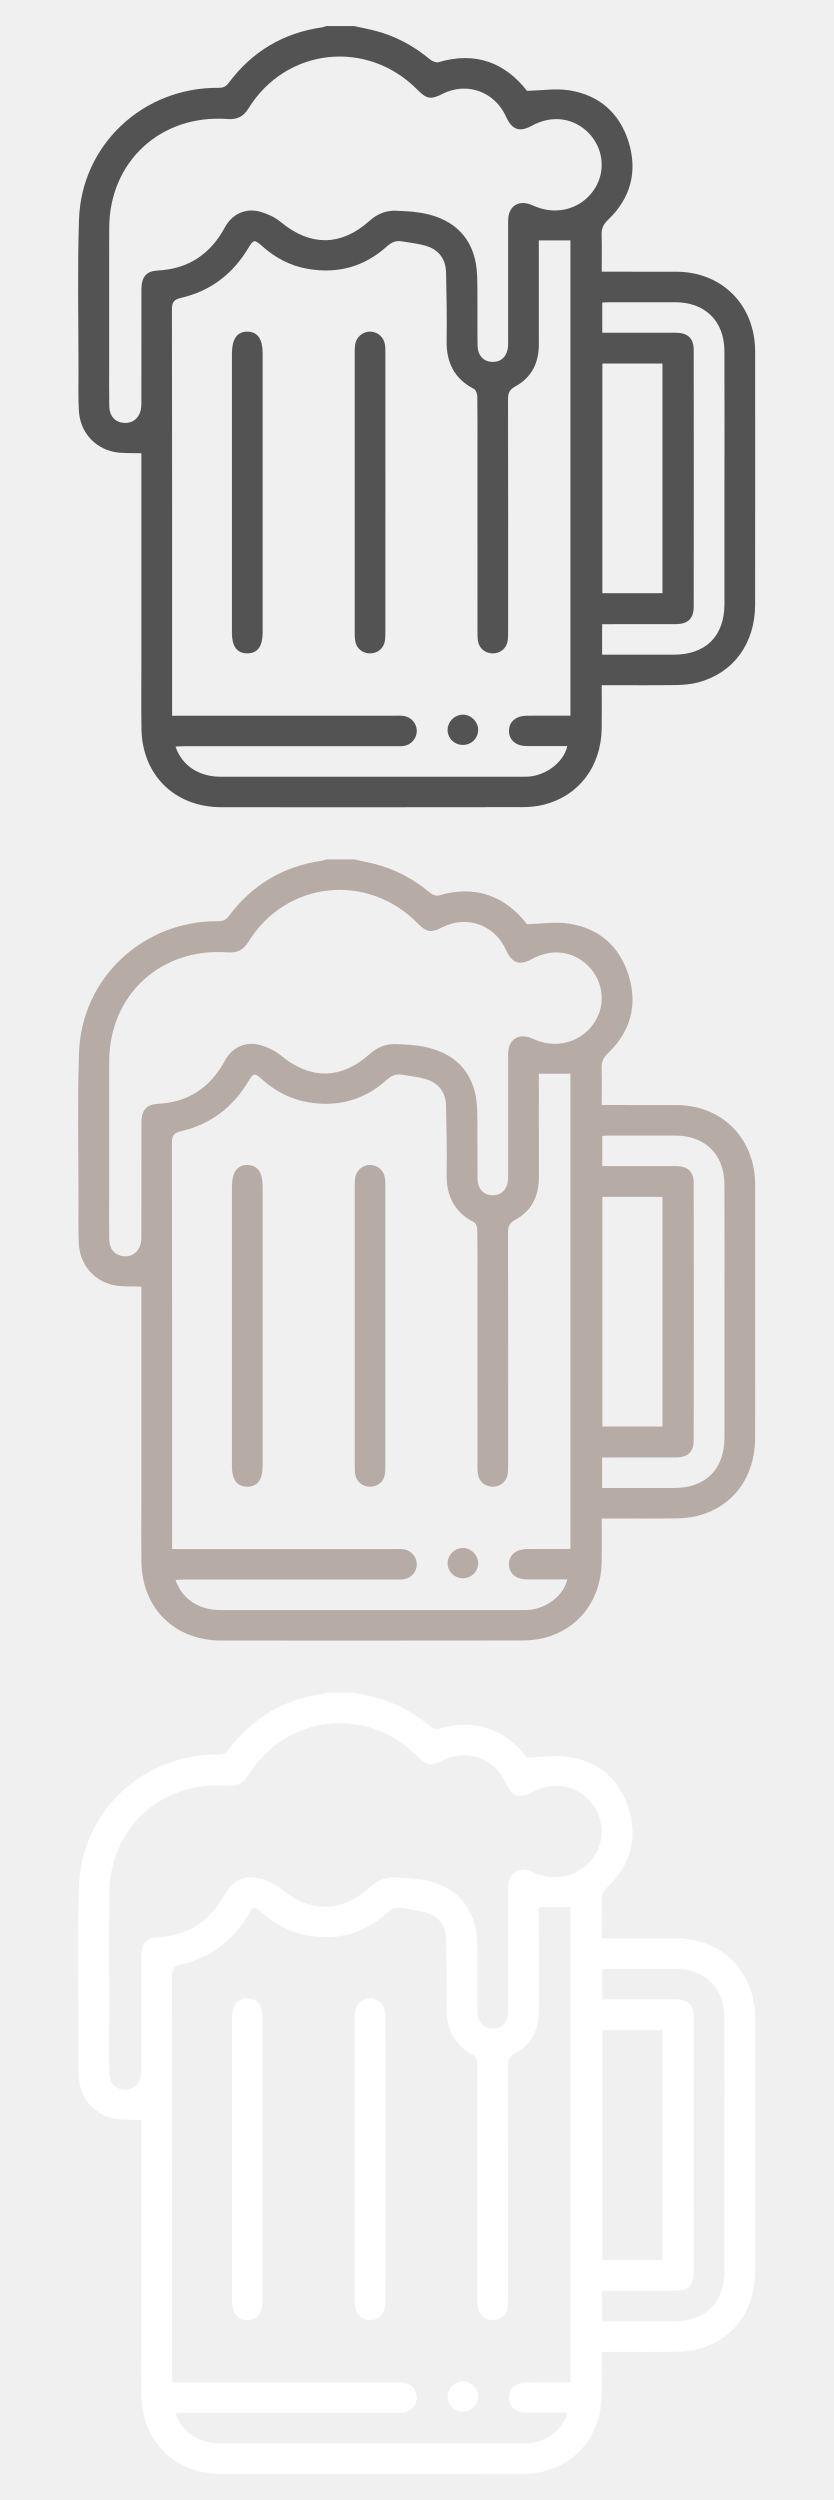
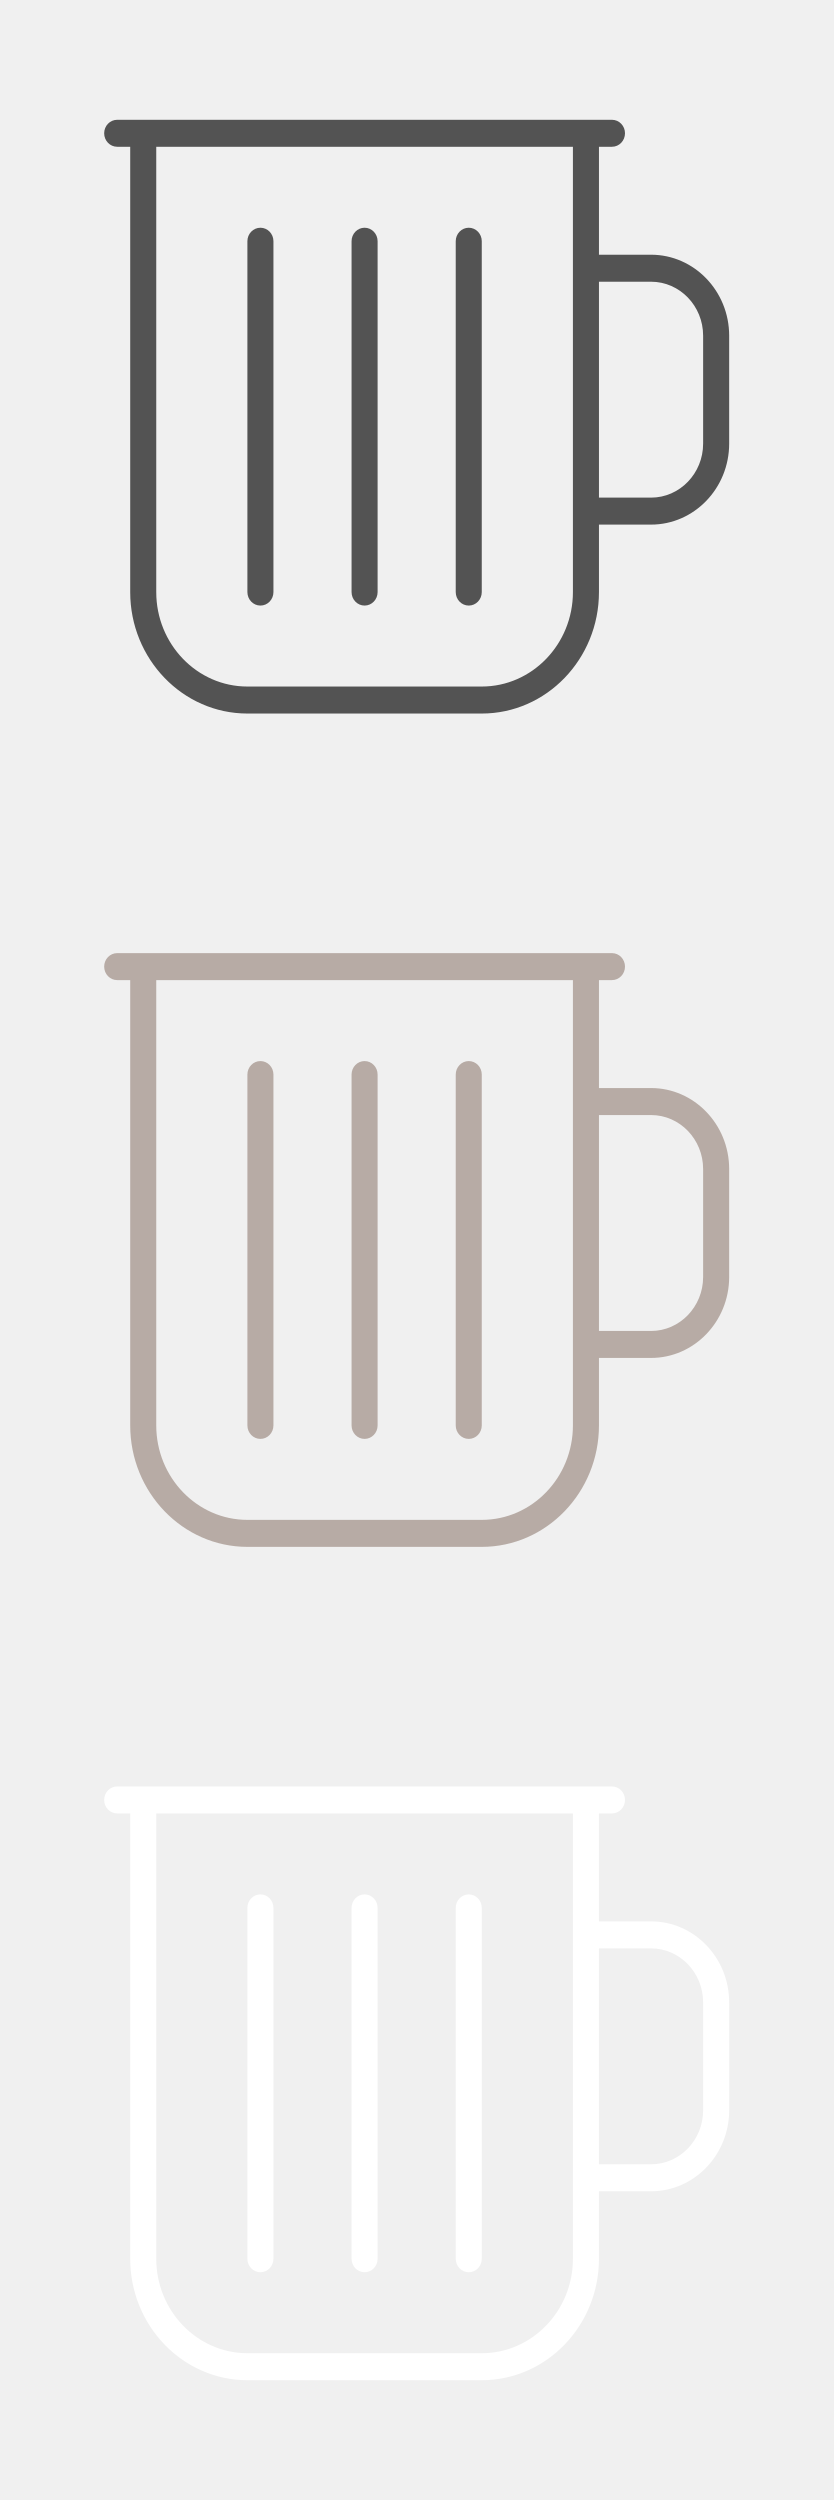
<svg xmlns="http://www.w3.org/2000/svg" width="32" height="96" viewBox="0 0 32 96" fill="none">
-   <g clip-path="url(#clip0_1174_34382)">
-     <path d="M13.59 1C13.848 1.056 14.107 1.106 14.362 1.169C15.166 1.37 15.875 1.752 16.51 2.28C16.594 2.349 16.745 2.416 16.836 2.389C18.268 1.965 19.394 2.41 20.238 3.489C20.804 3.475 21.337 3.388 21.845 3.466C23.015 3.646 23.804 4.35 24.145 5.472C24.488 6.604 24.211 7.619 23.347 8.443C23.165 8.617 23.094 8.782 23.102 9.024C23.117 9.481 23.106 9.939 23.106 10.433C23.234 10.433 23.339 10.433 23.444 10.433C24.289 10.433 25.133 10.43 25.978 10.434C27.66 10.442 28.894 11.613 28.991 13.287C28.995 13.365 28.998 13.443 28.998 13.521C28.998 16.753 29.002 19.985 28.997 23.218C28.995 24.715 28.16 25.852 26.797 26.207C26.526 26.277 26.236 26.302 25.954 26.306C25.119 26.319 24.284 26.311 23.45 26.311C23.345 26.311 23.239 26.311 23.106 26.311C23.106 26.889 23.114 27.435 23.104 27.98C23.081 29.433 22.233 30.556 20.889 30.899C20.617 30.968 20.327 30.994 20.045 30.994C16.196 31 12.346 31 8.496 30.997C6.714 30.996 5.458 29.764 5.432 27.986C5.419 27.127 5.429 26.267 5.429 25.408C5.429 22.849 5.429 20.291 5.429 17.733C5.429 17.609 5.429 17.486 5.429 17.407C5.038 17.389 4.679 17.421 4.346 17.346C3.589 17.177 3.072 16.548 3.029 15.778C3 15.272 3.013 14.763 3.014 14.255C3.016 12.312 2.97 10.367 3.034 8.426C3.129 5.552 5.506 3.345 8.391 3.373C8.566 3.374 8.673 3.33 8.78 3.186C9.676 1.983 10.869 1.266 12.364 1.05C12.42 1.042 12.475 1.017 12.53 1C12.883 1 13.237 1 13.59 1ZM21.904 27.483V9.232H20.691C20.691 9.351 20.691 9.466 20.691 9.581C20.691 10.791 20.688 12.002 20.692 13.213C20.693 13.924 20.423 14.494 19.788 14.839C19.559 14.963 19.507 15.101 19.508 15.339C19.515 18.297 19.513 21.255 19.512 24.213C19.512 24.35 19.513 24.488 19.491 24.622C19.444 24.901 19.216 25.085 18.935 25.09C18.64 25.095 18.402 24.907 18.354 24.616C18.334 24.492 18.335 24.363 18.335 24.237C18.334 21.903 18.334 19.57 18.334 17.237C18.334 16.563 18.339 15.889 18.328 15.216C18.326 15.12 18.274 14.974 18.201 14.936C17.443 14.544 17.138 13.92 17.151 13.09C17.164 12.212 17.149 11.333 17.128 10.455C17.115 9.942 16.845 9.583 16.347 9.438C16.049 9.351 15.734 9.319 15.426 9.267C15.197 9.228 15.024 9.311 14.848 9.469C13.984 10.245 12.967 10.523 11.822 10.325C11.146 10.209 10.567 9.9 10.059 9.444C9.772 9.186 9.73 9.201 9.541 9.516C8.947 10.514 8.092 11.174 6.953 11.438C6.685 11.5 6.602 11.597 6.602 11.876C6.612 16.953 6.609 22.03 6.609 27.106V27.483H6.984C9.714 27.483 12.443 27.483 15.172 27.483C15.28 27.483 15.389 27.477 15.496 27.491C15.783 27.531 15.996 27.77 16.005 28.051C16.014 28.341 15.8 28.6 15.503 28.645C15.396 28.661 15.287 28.654 15.179 28.654C12.47 28.654 9.76 28.654 7.05 28.655C6.949 28.655 6.848 28.664 6.74 28.669C6.983 29.395 7.635 29.826 8.465 29.826C12.334 29.827 16.202 29.826 20.07 29.826C20.139 29.826 20.207 29.826 20.276 29.823C20.976 29.78 21.651 29.263 21.783 28.65C21.26 28.65 20.741 28.652 20.222 28.649C19.812 28.646 19.549 28.42 19.545 28.075C19.54 27.72 19.809 27.485 20.234 27.483C20.782 27.48 21.331 27.482 21.905 27.482L21.904 27.483ZM4.192 11.882C4.192 12.565 4.192 13.249 4.192 13.933C4.192 14.489 4.186 15.046 4.196 15.602C4.202 15.986 4.435 16.228 4.78 16.241C5.134 16.255 5.39 16.012 5.424 15.623C5.432 15.526 5.429 15.428 5.429 15.33C5.429 13.924 5.427 12.518 5.43 11.112C5.431 10.638 5.619 10.409 6.052 10.388C7.24 10.33 8.08 9.756 8.638 8.727C8.912 8.221 9.424 7.979 9.978 8.127C10.262 8.204 10.556 8.339 10.78 8.525C11.915 9.465 13.094 9.463 14.19 8.48C14.48 8.22 14.814 8.077 15.205 8.092C15.489 8.103 15.775 8.117 16.056 8.156C17.306 8.33 18.076 9.006 18.275 10.124C18.332 10.448 18.328 10.785 18.332 11.117C18.34 11.839 18.328 12.562 18.339 13.284C18.345 13.658 18.578 13.893 18.91 13.898C19.257 13.905 19.488 13.668 19.51 13.28C19.515 13.193 19.512 13.105 19.512 13.017C19.512 11.572 19.512 10.127 19.512 8.681C19.512 8.593 19.509 8.506 19.514 8.418C19.539 7.91 19.92 7.669 20.391 7.861C20.509 7.91 20.625 7.962 20.747 7.998C21.567 8.245 22.407 7.936 22.848 7.228C23.263 6.563 23.167 5.693 22.616 5.12C22.039 4.519 21.194 4.405 20.432 4.824C19.95 5.09 19.661 4.99 19.43 4.477C18.995 3.515 17.927 3.132 16.993 3.605C16.545 3.832 16.384 3.806 16.034 3.451C14.101 1.489 10.985 1.827 9.541 4.164C9.346 4.48 9.108 4.597 8.741 4.571C6.178 4.382 4.205 6.197 4.194 8.748C4.189 9.793 4.193 10.837 4.192 11.882ZM23.121 25.14C23.239 25.14 23.345 25.14 23.45 25.14C24.255 25.14 25.06 25.14 25.865 25.14C27.103 25.139 27.817 24.43 27.819 23.194C27.821 21.72 27.819 20.246 27.819 18.772C27.819 17.005 27.825 15.238 27.817 13.472C27.812 12.331 27.075 11.608 25.934 11.606C25.09 11.604 24.245 11.605 23.401 11.606C23.308 11.606 23.215 11.614 23.127 11.618V12.777C23.243 12.777 23.34 12.777 23.436 12.777C24.27 12.777 25.105 12.775 25.939 12.777C26.412 12.778 26.639 12.985 26.639 13.447C26.644 16.727 26.644 20.007 26.639 23.287C26.639 23.755 26.416 23.965 25.949 23.967C25.115 23.969 24.281 23.968 23.447 23.968C23.341 23.968 23.236 23.968 23.121 23.968V25.14H23.121ZM23.131 13.959V22.778H25.438V13.959H23.131Z" fill="#535353" />
-     <path d="M8.906 18.9C8.906 17.191 8.906 15.482 8.906 13.774C8.906 13.705 8.906 13.637 8.906 13.568C8.907 13.014 9.112 12.727 9.504 12.735C9.889 12.742 10.085 13.016 10.085 13.557C10.085 16.964 10.085 20.372 10.085 23.779C10.085 23.955 10.085 24.131 10.085 24.306C10.082 24.825 9.887 25.086 9.502 25.089C9.113 25.093 8.907 24.828 8.906 24.318C8.905 23.049 8.906 21.779 8.906 20.51C8.906 19.973 8.906 19.436 8.906 18.899L8.906 18.9Z" fill="#535353" />
-     <path d="M14.799 18.933C14.799 20.701 14.799 22.468 14.798 24.235C14.798 24.361 14.799 24.49 14.779 24.614C14.731 24.905 14.494 25.094 14.2 25.09C13.919 25.086 13.69 24.901 13.642 24.624C13.62 24.5 13.621 24.371 13.621 24.245C13.62 20.69 13.62 17.136 13.621 13.582C13.621 13.466 13.62 13.347 13.637 13.232C13.681 12.944 13.922 12.738 14.205 12.734C14.488 12.732 14.735 12.935 14.78 13.222C14.8 13.347 14.798 13.475 14.798 13.602C14.799 15.379 14.799 17.156 14.799 18.933Z" fill="#535353" />
-     <path d="M17.761 28.605C17.436 28.599 17.183 28.342 17.187 28.022C17.19 27.709 17.459 27.443 17.773 27.442C18.098 27.441 18.373 27.725 18.361 28.049C18.349 28.369 18.088 28.612 17.761 28.606V28.605Z" fill="#535353" />
-   </g>
-   <g clip-path="url(#clip1_1174_34382)">
-     <path d="M13.59 33C13.848 33.056 14.107 33.106 14.362 33.169C15.166 33.37 15.875 33.752 16.51 34.279C16.594 34.349 16.745 34.416 16.836 34.389C18.268 33.965 19.394 34.41 20.238 35.489C20.804 35.475 21.337 35.388 21.845 35.466C23.015 35.646 23.804 36.35 24.145 37.472C24.488 38.604 24.211 39.619 23.347 40.443C23.165 40.617 23.094 40.782 23.102 41.023C23.117 41.481 23.106 41.939 23.106 42.433C23.234 42.433 23.339 42.433 23.444 42.433C24.289 42.433 25.133 42.43 25.978 42.434C27.66 42.442 28.894 43.612 28.991 45.287C28.995 45.365 28.998 45.443 28.998 45.521C28.998 48.753 29.002 51.985 28.997 55.218C28.995 56.715 28.16 57.852 26.797 58.207C26.526 58.277 26.236 58.302 25.954 58.306C25.119 58.319 24.284 58.311 23.45 58.311C23.345 58.311 23.239 58.311 23.106 58.311C23.106 58.889 23.114 59.435 23.104 59.98C23.081 61.433 22.233 62.556 20.889 62.899C20.617 62.968 20.327 62.994 20.045 62.994C16.196 63 12.346 63 8.496 62.997C6.714 62.996 5.458 61.764 5.432 59.986C5.419 59.127 5.429 58.267 5.429 57.408C5.429 54.849 5.429 52.291 5.429 49.733C5.429 49.609 5.429 49.486 5.429 49.407C5.038 49.389 4.679 49.421 4.346 49.346C3.589 49.177 3.072 48.548 3.029 47.778C3 47.272 3.013 46.763 3.014 46.255C3.016 44.312 2.97 42.367 3.034 40.426C3.129 37.552 5.506 35.345 8.391 35.373C8.566 35.374 8.673 35.33 8.78 35.186C9.676 33.983 10.869 33.266 12.364 33.05C12.42 33.042 12.475 33.017 12.53 33C12.883 33 13.237 33 13.59 33ZM21.904 59.483V41.232H20.691C20.691 41.351 20.691 41.467 20.691 41.581C20.691 42.791 20.688 44.002 20.692 45.213C20.693 45.924 20.423 46.494 19.788 46.839C19.559 46.963 19.507 47.101 19.508 47.339C19.515 50.297 19.513 53.255 19.512 56.213C19.512 56.35 19.513 56.488 19.491 56.622C19.444 56.901 19.216 57.085 18.935 57.09C18.64 57.095 18.402 56.907 18.354 56.616C18.334 56.492 18.335 56.363 18.335 56.237C18.334 53.903 18.334 51.57 18.334 49.237C18.334 48.563 18.339 47.889 18.328 47.216C18.326 47.12 18.274 46.974 18.201 46.936C17.443 46.544 17.138 45.92 17.151 45.09C17.164 44.212 17.149 43.333 17.128 42.455C17.115 41.942 16.845 41.583 16.347 41.438C16.049 41.351 15.734 41.319 15.426 41.267C15.197 41.228 15.024 41.311 14.848 41.469C13.984 42.245 12.967 42.523 11.822 42.325C11.146 42.209 10.567 41.9 10.059 41.444C9.772 41.186 9.73 41.201 9.541 41.516C8.947 42.514 8.092 43.174 6.953 43.438C6.685 43.5 6.602 43.596 6.602 43.876C6.612 48.953 6.609 54.03 6.609 59.106V59.483H6.984C9.714 59.483 12.443 59.483 15.172 59.483C15.28 59.483 15.389 59.477 15.496 59.491C15.783 59.531 15.996 59.77 16.005 60.051C16.014 60.341 15.8 60.6 15.503 60.645C15.396 60.661 15.287 60.654 15.179 60.654C12.47 60.654 9.76 60.654 7.05 60.655C6.949 60.655 6.848 60.664 6.74 60.669C6.983 61.395 7.635 61.826 8.465 61.826C12.334 61.827 16.202 61.827 20.07 61.826C20.139 61.826 20.207 61.827 20.276 61.823C20.976 61.781 21.651 61.263 21.783 60.65C21.26 60.65 20.741 60.653 20.222 60.649C19.812 60.646 19.549 60.42 19.545 60.075C19.54 59.72 19.809 59.486 20.234 59.483C20.782 59.48 21.331 59.482 21.905 59.482L21.904 59.483ZM4.192 43.882C4.192 44.565 4.192 45.249 4.192 45.933C4.192 46.489 4.186 47.046 4.196 47.602C4.202 47.986 4.435 48.228 4.78 48.242C5.134 48.255 5.39 48.012 5.424 47.623C5.432 47.526 5.429 47.428 5.429 47.33C5.429 45.924 5.427 44.518 5.43 43.112C5.431 42.638 5.619 42.409 6.052 42.388C7.24 42.33 8.08 41.756 8.638 40.727C8.912 40.221 9.424 39.979 9.978 40.127C10.262 40.204 10.556 40.339 10.78 40.525C11.915 41.465 13.094 41.463 14.19 40.48C14.48 40.22 14.814 40.077 15.205 40.092C15.489 40.103 15.775 40.117 16.056 40.156C17.306 40.331 18.076 41.006 18.275 42.124C18.332 42.448 18.328 42.785 18.332 43.117C18.34 43.839 18.328 44.562 18.339 45.284C18.345 45.658 18.578 45.892 18.91 45.898C19.257 45.905 19.488 45.668 19.51 45.28C19.515 45.193 19.512 45.105 19.512 45.017C19.512 43.572 19.512 42.127 19.512 40.681C19.512 40.593 19.509 40.506 19.514 40.418C19.539 39.91 19.92 39.669 20.391 39.861C20.509 39.91 20.625 39.962 20.747 39.998C21.567 40.245 22.407 39.936 22.848 39.228C23.263 38.562 23.167 37.693 22.616 37.12C22.039 36.519 21.194 36.405 20.432 36.824C19.95 37.09 19.661 36.989 19.43 36.477C18.995 35.514 17.927 35.132 16.993 35.605C16.545 35.832 16.384 35.806 16.034 35.451C14.101 33.489 10.985 33.827 9.541 36.164C9.346 36.48 9.108 36.597 8.741 36.571C6.178 36.382 4.205 38.197 4.194 40.748C4.189 41.793 4.193 42.837 4.192 43.882ZM23.121 57.14C23.239 57.14 23.345 57.14 23.45 57.14C24.255 57.14 25.06 57.14 25.865 57.14C27.103 57.139 27.817 56.43 27.819 55.194C27.821 53.72 27.819 52.246 27.819 50.772C27.819 49.005 27.825 47.238 27.817 45.472C27.812 44.331 27.075 43.608 25.934 43.606C25.09 43.604 24.245 43.605 23.401 43.606C23.308 43.606 23.215 43.614 23.127 43.618V44.777C23.243 44.777 23.34 44.777 23.436 44.777C24.27 44.777 25.105 44.775 25.939 44.777C26.412 44.779 26.639 44.985 26.639 45.447C26.644 48.727 26.644 52.007 26.639 55.287C26.639 55.755 26.416 55.965 25.949 55.967C25.115 55.969 24.281 55.968 23.447 55.968C23.341 55.968 23.236 55.968 23.121 55.968V57.14H23.121ZM23.131 45.959V54.778H25.438V45.959H23.131Z" fill="#B7ABA5" />
-     <path d="M8.906 50.9C8.906 49.191 8.906 47.482 8.906 45.773C8.906 45.705 8.906 45.637 8.906 45.568C8.907 45.014 9.112 44.727 9.504 44.734C9.889 44.742 10.085 45.016 10.085 45.557C10.085 48.964 10.085 52.372 10.085 55.779C10.085 55.955 10.085 56.131 10.085 56.306C10.082 56.825 9.887 57.086 9.502 57.089C9.113 57.093 8.907 56.828 8.906 56.318C8.905 55.049 8.906 53.779 8.906 52.51C8.906 51.973 8.906 51.436 8.906 50.899L8.906 50.9Z" fill="#B7ABA5" />
-     <path d="M14.799 50.933C14.799 52.701 14.799 54.468 14.798 56.235C14.798 56.361 14.799 56.49 14.779 56.614C14.731 56.906 14.494 57.094 14.2 57.09C13.919 57.086 13.69 56.901 13.642 56.624C13.62 56.5 13.621 56.371 13.621 56.245C13.62 52.69 13.62 49.136 13.621 45.582C13.621 45.465 13.62 45.347 13.637 45.232C13.681 44.944 13.922 44.738 14.205 44.734C14.488 44.732 14.735 44.935 14.78 45.222C14.8 45.347 14.798 45.475 14.798 45.602C14.799 47.379 14.799 49.156 14.799 50.933Z" fill="#B7ABA5" />
-     <path d="M17.761 60.605C17.436 60.599 17.183 60.342 17.187 60.022C17.19 59.709 17.459 59.443 17.773 59.442C18.098 59.441 18.373 59.725 18.361 60.049C18.349 60.369 18.088 60.612 17.761 60.606V60.605Z" fill="#B7ABA5" />
-   </g>
-   <g clip-path="url(#clip2_1174_34382)">
-     <path d="M13.59 65C13.848 65.056 14.107 65.106 14.362 65.169C15.166 65.37 15.875 65.752 16.51 66.279C16.594 66.349 16.745 66.416 16.836 66.389C18.268 65.965 19.394 66.41 20.238 67.489C20.804 67.475 21.337 67.388 21.845 67.466C23.015 67.646 23.804 68.35 24.145 69.472C24.488 70.604 24.211 71.619 23.347 72.443C23.165 72.617 23.094 72.782 23.102 73.023C23.117 73.481 23.106 73.939 23.106 74.433C23.234 74.433 23.339 74.433 23.444 74.433C24.289 74.433 25.133 74.43 25.978 74.434C27.66 74.442 28.894 75.612 28.991 77.287C28.995 77.365 28.998 77.443 28.998 77.521C28.998 80.753 29.002 83.985 28.997 87.218C28.995 88.716 28.16 89.852 26.797 90.207C26.526 90.277 26.236 90.302 25.954 90.306C25.119 90.319 24.284 90.311 23.45 90.311C23.345 90.311 23.239 90.311 23.106 90.311C23.106 90.889 23.114 91.435 23.104 91.98C23.081 93.433 22.233 94.556 20.889 94.899C20.617 94.968 20.327 94.994 20.045 94.994C16.196 95 12.346 95 8.496 94.997C6.714 94.996 5.458 93.764 5.432 91.986C5.419 91.127 5.429 90.267 5.429 89.408C5.429 86.85 5.429 84.291 5.429 81.733C5.429 81.609 5.429 81.486 5.429 81.407C5.038 81.389 4.679 81.421 4.346 81.346C3.589 81.177 3.072 80.548 3.029 79.778C3 79.272 3.013 78.763 3.014 78.255C3.016 76.312 2.97 74.367 3.034 72.426C3.129 69.552 5.506 67.345 8.391 67.373C8.566 67.374 8.673 67.33 8.78 67.186C9.676 65.983 10.869 65.266 12.364 65.05C12.42 65.042 12.475 65.017 12.53 65C12.883 65 13.237 65 13.59 65ZM21.904 91.483V73.232H20.691C20.691 73.351 20.691 73.466 20.691 73.581C20.691 74.791 20.688 76.002 20.692 77.213C20.693 77.924 20.423 78.494 19.788 78.839C19.559 78.963 19.507 79.101 19.508 79.339C19.515 82.297 19.513 85.255 19.512 88.213C19.512 88.35 19.513 88.488 19.491 88.622C19.444 88.901 19.216 89.085 18.935 89.09C18.64 89.095 18.402 88.907 18.354 88.616C18.334 88.492 18.335 88.363 18.335 88.237C18.334 85.903 18.334 83.57 18.334 81.237C18.334 80.563 18.339 79.889 18.328 79.216C18.326 79.12 18.274 78.974 18.201 78.936C17.443 78.544 17.138 77.92 17.151 77.09C17.164 76.212 17.149 75.333 17.128 74.455C17.115 73.942 16.845 73.583 16.347 73.438C16.049 73.351 15.734 73.319 15.426 73.267C15.197 73.228 15.024 73.311 14.848 73.469C13.984 74.245 12.967 74.523 11.822 74.326C11.146 74.209 10.567 73.9 10.059 73.444C9.772 73.186 9.73 73.201 9.541 73.516C8.947 74.514 8.092 75.174 6.953 75.438C6.685 75.5 6.602 75.597 6.602 75.876C6.612 80.953 6.609 86.03 6.609 91.106V91.483H6.984C9.714 91.483 12.443 91.483 15.172 91.483C15.28 91.483 15.389 91.477 15.496 91.491C15.783 91.531 15.996 91.77 16.005 92.051C16.014 92.341 15.8 92.6 15.503 92.645C15.396 92.661 15.287 92.654 15.179 92.654C12.47 92.654 9.76 92.654 7.05 92.655C6.949 92.655 6.848 92.664 6.74 92.669C6.983 93.395 7.635 93.826 8.465 93.826C12.334 93.827 16.202 93.826 20.07 93.826C20.139 93.826 20.207 93.826 20.276 93.823C20.976 93.781 21.651 93.263 21.783 92.65C21.26 92.65 20.741 92.653 20.222 92.649C19.812 92.646 19.549 92.42 19.545 92.075C19.54 91.72 19.809 91.486 20.234 91.483C20.782 91.48 21.331 91.482 21.905 91.482L21.904 91.483ZM4.192 75.882C4.192 76.565 4.192 77.249 4.192 77.933C4.192 78.489 4.186 79.046 4.196 79.602C4.202 79.986 4.435 80.228 4.78 80.242C5.134 80.255 5.39 80.012 5.424 79.623C5.432 79.526 5.429 79.428 5.429 79.33C5.429 77.924 5.427 76.518 5.43 75.112C5.431 74.638 5.619 74.409 6.052 74.388C7.24 74.33 8.08 73.756 8.638 72.727C8.912 72.221 9.424 71.979 9.978 72.127C10.262 72.204 10.556 72.339 10.78 72.525C11.915 73.465 13.094 73.463 14.19 72.481C14.48 72.22 14.814 72.077 15.205 72.092C15.489 72.103 15.775 72.117 16.056 72.156C17.306 72.331 18.076 73.006 18.275 74.124C18.332 74.448 18.328 74.785 18.332 75.117C18.34 75.839 18.328 76.562 18.339 77.284C18.345 77.658 18.578 77.892 18.91 77.898C19.257 77.905 19.488 77.668 19.51 77.28C19.515 77.192 19.512 77.105 19.512 77.017C19.512 75.572 19.512 74.127 19.512 72.681C19.512 72.594 19.509 72.506 19.514 72.418C19.539 71.909 19.92 71.668 20.391 71.861C20.509 71.909 20.625 71.962 20.747 71.998C21.567 72.245 22.407 71.936 22.848 71.228C23.263 70.562 23.167 69.693 22.616 69.12C22.039 68.519 21.194 68.405 20.432 68.824C19.95 69.09 19.661 68.99 19.43 68.477C18.995 67.514 17.927 67.132 16.993 67.605C16.545 67.832 16.384 67.806 16.034 67.451C14.101 65.489 10.985 65.827 9.541 68.164C9.346 68.48 9.108 68.597 8.741 68.571C6.178 68.382 4.205 70.197 4.194 72.748C4.189 73.793 4.193 74.837 4.192 75.882ZM23.121 89.14C23.239 89.14 23.345 89.14 23.45 89.14C24.255 89.14 25.06 89.14 25.865 89.14C27.103 89.139 27.817 88.43 27.819 87.194C27.821 85.72 27.819 84.246 27.819 82.772C27.819 81.005 27.825 79.238 27.817 77.472C27.812 76.331 27.075 75.608 25.934 75.606C25.09 75.604 24.245 75.605 23.401 75.606C23.308 75.606 23.215 75.614 23.127 75.618V76.777C23.243 76.777 23.34 76.777 23.436 76.777C24.27 76.777 25.105 76.775 25.939 76.777C26.412 76.778 26.639 76.985 26.639 77.447C26.644 80.727 26.644 84.007 26.639 87.287C26.639 87.755 26.416 87.965 25.949 87.967C25.115 87.969 24.281 87.968 23.447 87.968C23.341 87.968 23.236 87.968 23.121 87.968V89.14H23.121ZM23.131 77.959V86.778H25.438V77.959H23.131Z" fill="white" />
-     <path d="M8.906 82.9C8.906 81.191 8.906 79.482 8.906 77.773C8.906 77.705 8.906 77.637 8.906 77.568C8.907 77.013 9.112 76.728 9.504 76.734C9.889 76.742 10.085 77.016 10.085 77.557C10.085 80.964 10.085 84.372 10.085 87.779C10.085 87.955 10.085 88.131 10.085 88.306C10.082 88.825 9.887 89.086 9.502 89.089C9.113 89.093 8.907 88.828 8.906 88.318C8.905 87.049 8.906 85.779 8.906 84.51C8.906 83.973 8.906 83.436 8.906 82.899L8.906 82.9Z" fill="white" />
-     <path d="M14.799 82.933C14.799 84.701 14.799 86.468 14.798 88.235C14.798 88.361 14.799 88.49 14.779 88.614C14.731 88.906 14.494 89.094 14.2 89.09C13.919 89.086 13.69 88.901 13.642 88.624C13.62 88.5 13.621 88.371 13.621 88.245C13.62 84.69 13.62 81.136 13.621 77.582C13.621 77.466 13.62 77.347 13.637 77.232C13.681 76.944 13.922 76.738 14.205 76.734C14.488 76.732 14.735 76.935 14.78 77.222C14.8 77.347 14.798 77.475 14.798 77.602C14.799 79.379 14.799 81.156 14.799 82.933Z" fill="white" />
-     <path d="M17.761 92.605C17.436 92.599 17.183 92.342 17.187 92.022C17.19 91.709 17.459 91.443 17.773 91.442C18.098 91.441 18.373 91.725 18.361 92.049C18.349 92.369 18.088 92.612 17.761 92.606V92.605Z" fill="white" />
-   </g>
-   <defs>
-     <clipPath id="clip0_1174_34382">
-       <rect width="26" height="30" fill="white" transform="translate(3 1)" />
-     </clipPath>
-     <clipPath id="clip1_1174_34382">
-       <rect width="26" height="30" fill="white" transform="translate(3 33)" />
-     </clipPath>
-     <clipPath id="clip2_1174_34382">
-       <rect width="26" height="30" fill="white" transform="translate(3 65)" />
-     </clipPath>
-   </defs>
+   <path d="M25 9.781H23V5.636H23.5C23.776 5.636 24 5.404 24 5.118C24 4.832 23.776 4.6 23.5 4.6H4.5C4.224 4.6 4 4.832 4 5.118C4 5.404 4.224 5.636 4.5 5.636H5V22.736C5 25.307 7.019 27.4 9.5 27.4H18.5C20.981 27.4 23 25.307 23 22.736V20.145H25C26.654 20.145 28 18.75 28 17.036V12.89C28 11.176 26.654 9.781 25 9.781ZM22 22.736C22 24.736 20.43 26.363 18.5 26.363H9.5C7.57 26.363 6 24.736 6 22.736V5.636H22V22.736ZM27 17.036C27 18.179 26.103 19.109 25 19.109H23V10.818H25C26.103 10.818 27 11.747 27 12.89V17.036ZM18.5 9.263V22.736C18.5 23.022 18.276 23.254 18 23.254C17.724 23.254 17.5 23.022 17.5 22.736V9.263C17.5 8.977 17.724 8.745 18 8.745C18.276 8.745 18.5 8.977 18.5 9.263ZM14.5 9.263V22.736C14.5 23.022 14.276 23.254 14 23.254C13.724 23.254 13.5 23.022 13.5 22.736V9.263C13.5 8.977 13.724 8.745 14 8.745C14.276 8.745 14.5 8.977 14.5 9.263ZM10.5 9.263V22.736C10.5 23.022 10.276 23.254 10 23.254C9.724 23.254 9.5 23.022 9.5 22.736V9.263C9.5 8.977 9.724 8.745 10 8.745C10.276 8.745 10.5 8.977 10.5 9.263Z" fill="#535353" />
+   <path d="M25 41.781H23V37.636H23.5C23.776 37.636 24 37.404 24 37.118C24 36.832 23.776 36.6 23.5 36.6H4.5C4.224 36.6 4 36.832 4 37.118C4 37.404 4.224 37.636 4.5 37.636H5V54.736C5 57.307 7.019 59.4 9.5 59.4H18.5C20.981 59.4 23 57.307 23 54.736V52.145H25C26.654 52.145 28 50.75 28 49.036V44.891C28 43.176 26.654 41.781 25 41.781ZM22 54.736C22 56.736 20.43 58.363 18.5 58.363H9.5C7.57 58.363 6 56.736 6 54.736V37.636H22V54.736ZM27 49.036C27 50.179 26.103 51.109 25 51.109H23V42.818H25C26.103 42.818 27 43.747 27 44.891V49.036ZM18.5 41.263V54.736C18.5 55.022 18.276 55.254 18 55.254C17.724 55.254 17.5 55.022 17.5 54.736V41.263C17.5 40.977 17.724 40.745 18 40.745C18.276 40.745 18.5 40.977 18.5 41.263ZM14.5 41.263V54.736C14.5 55.022 14.276 55.254 14 55.254C13.724 55.254 13.5 55.022 13.5 54.736V41.263C13.5 40.977 13.724 40.745 14 40.745C14.276 40.745 14.5 40.977 14.5 41.263ZM10.5 41.263V54.736C10.5 55.022 10.276 55.254 10 55.254C9.724 55.254 9.5 55.022 9.5 54.736V41.263C9.5 40.977 9.724 40.745 10 40.745C10.276 40.745 10.5 40.977 10.5 41.263Z" fill="#B7ABA5" />
+   <path d="M25 73.781H23V69.636H23.5C23.776 69.636 24 69.404 24 69.118C24 68.832 23.776 68.6 23.5 68.6H4.5C4.224 68.6 4 68.832 4 69.118C4 69.404 4.224 69.636 4.5 69.636H5V86.736C5 89.307 7.019 91.4 9.5 91.4H18.5C20.981 91.4 23 89.307 23 86.736V84.145H25C26.654 84.145 28 82.75 28 81.036V76.891C28 75.176 26.654 73.781 25 73.781ZM22 86.736C22 88.736 20.43 90.363 18.5 90.363H9.5C7.57 90.363 6 88.736 6 86.736V69.636H22V86.736ZM27 81.036C27 82.179 26.103 83.109 25 83.109H23V74.818H25C26.103 74.818 27 75.747 27 76.891V81.036ZM18.5 73.263V86.736C18.5 87.022 18.276 87.254 18 87.254C17.724 87.254 17.5 87.022 17.5 86.736V73.263C17.5 72.977 17.724 72.745 18 72.745C18.276 72.745 18.5 72.977 18.5 73.263ZM14.5 73.263V86.736C14.5 87.022 14.276 87.254 14 87.254C13.724 87.254 13.5 87.022 13.5 86.736V73.263C13.5 72.977 13.724 72.745 14 72.745C14.276 72.745 14.5 72.977 14.5 73.263ZM10.5 73.263V86.736C10.5 87.022 10.276 87.254 10 87.254C9.724 87.254 9.5 87.022 9.5 86.736V73.263C9.5 72.977 9.724 72.745 10 72.745C10.276 72.745 10.5 72.977 10.5 73.263Z" fill="white" />
</svg>
